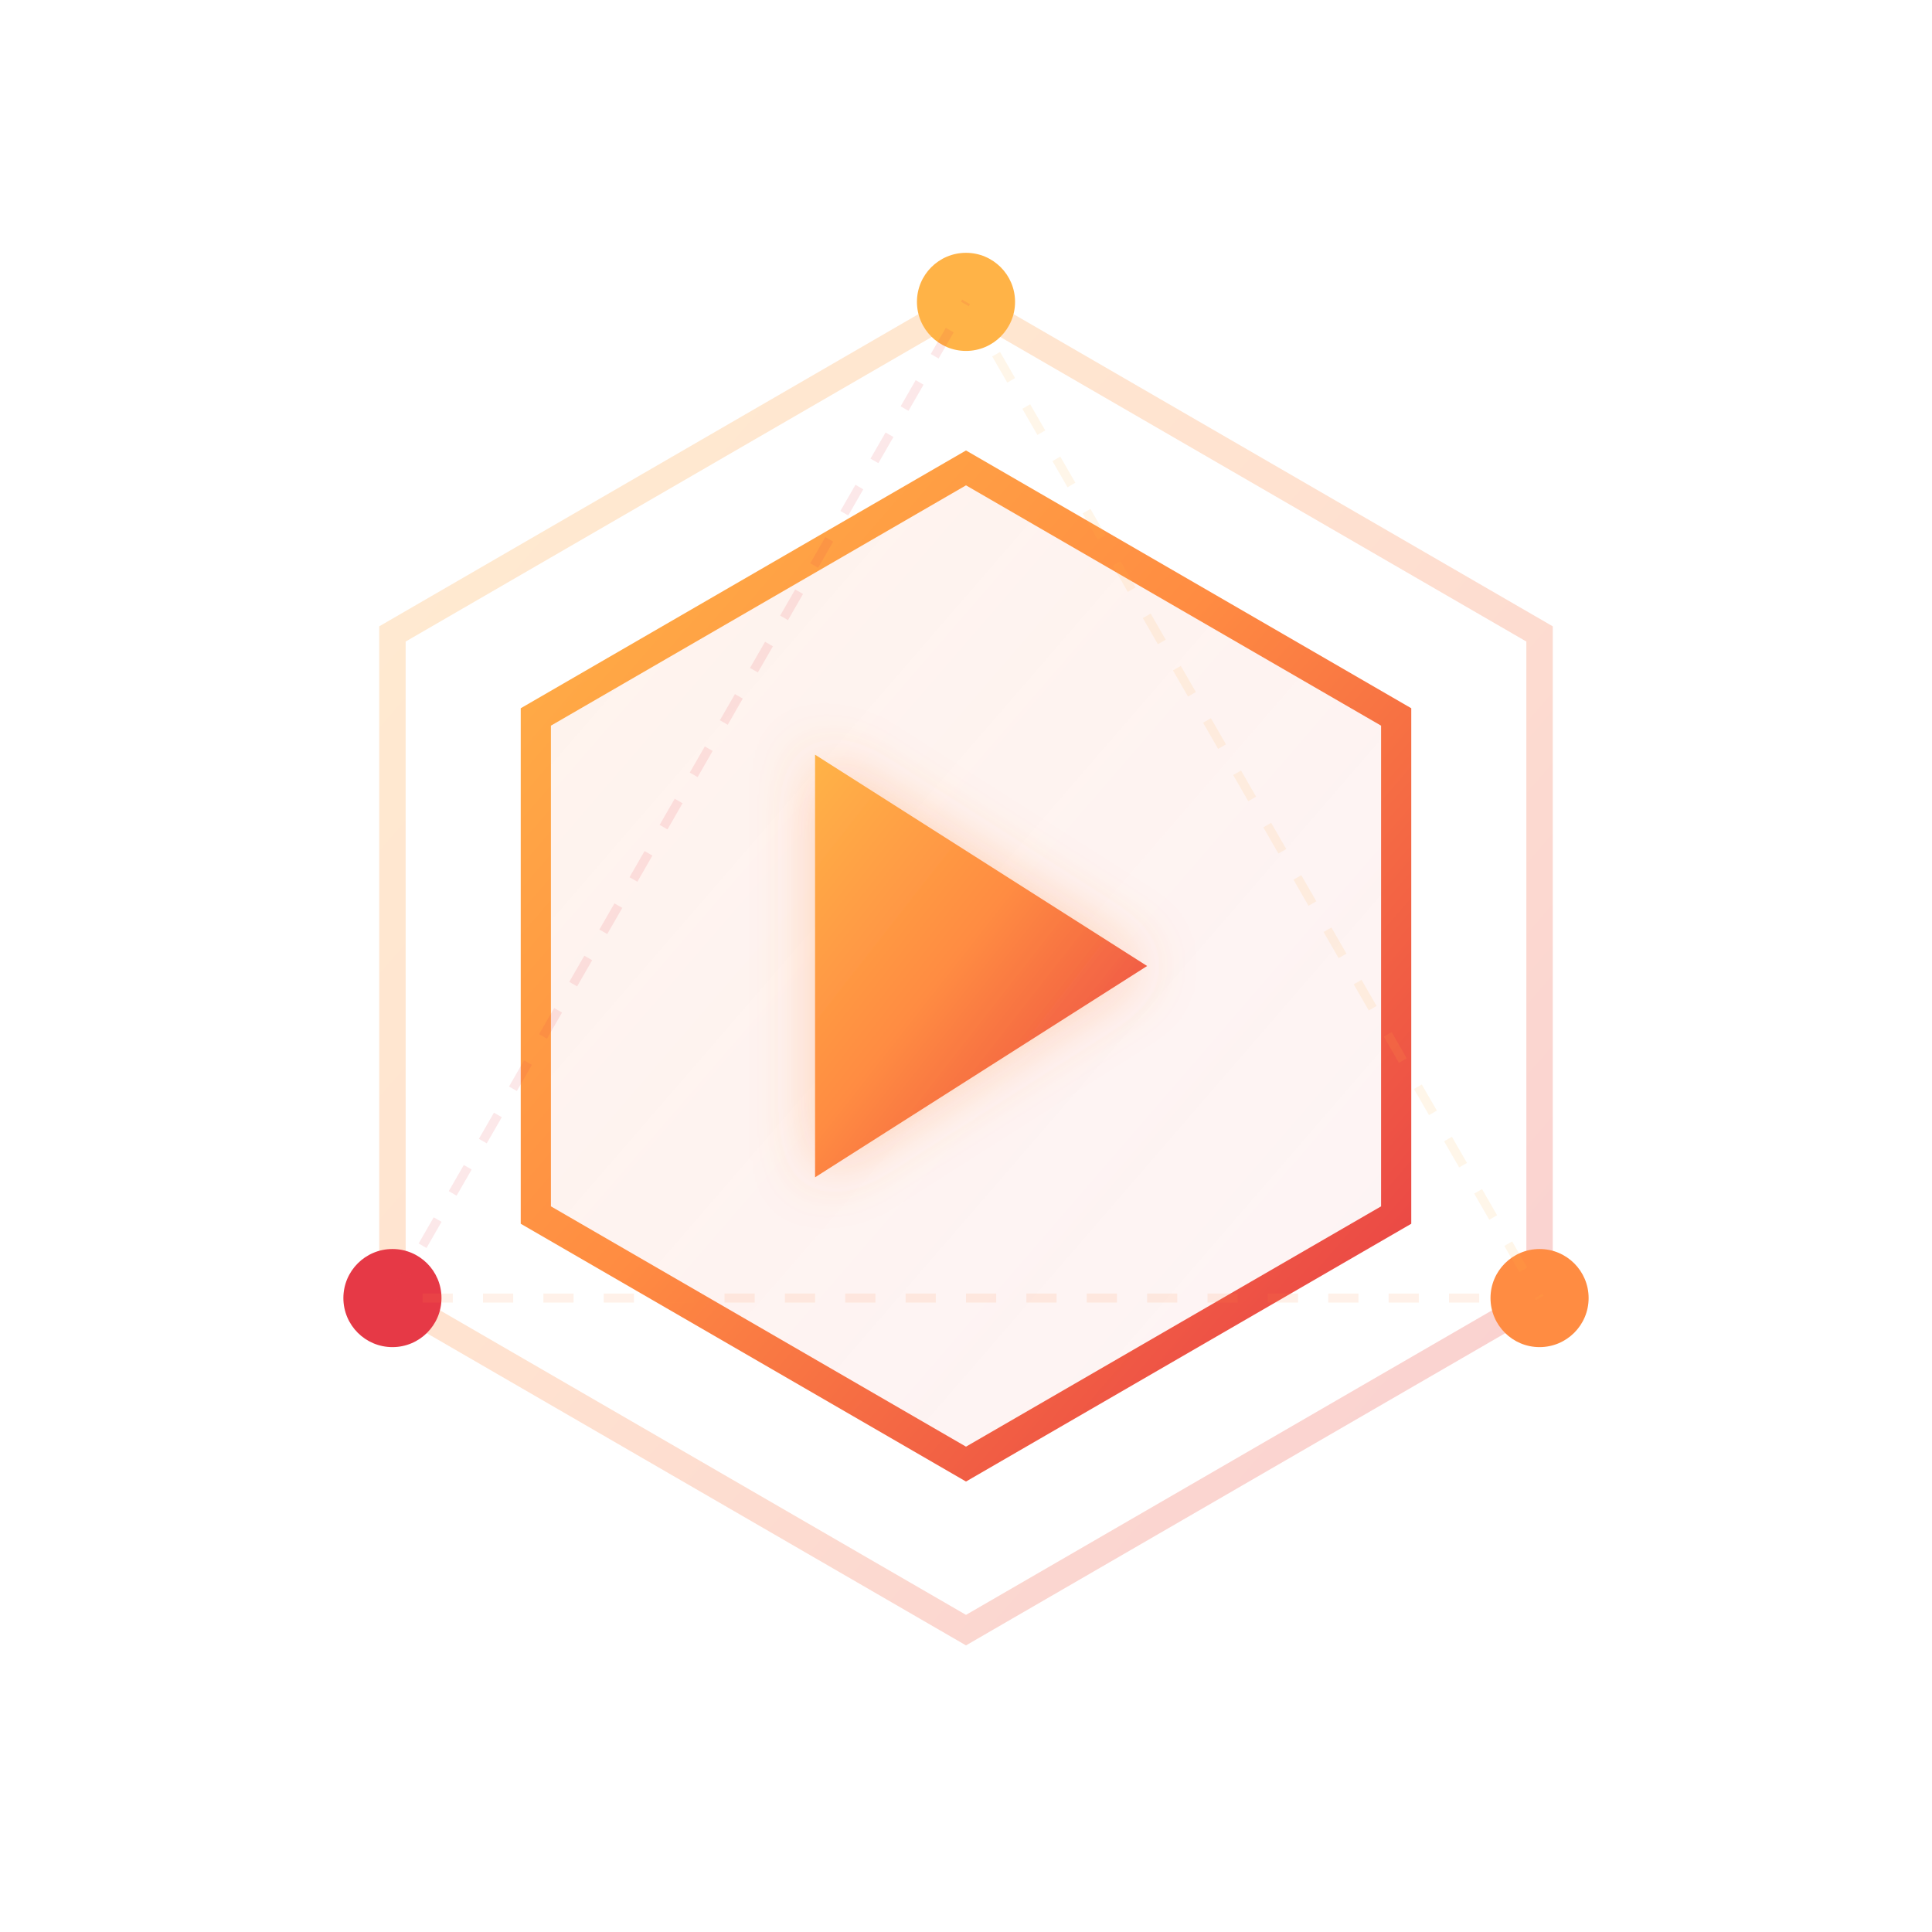
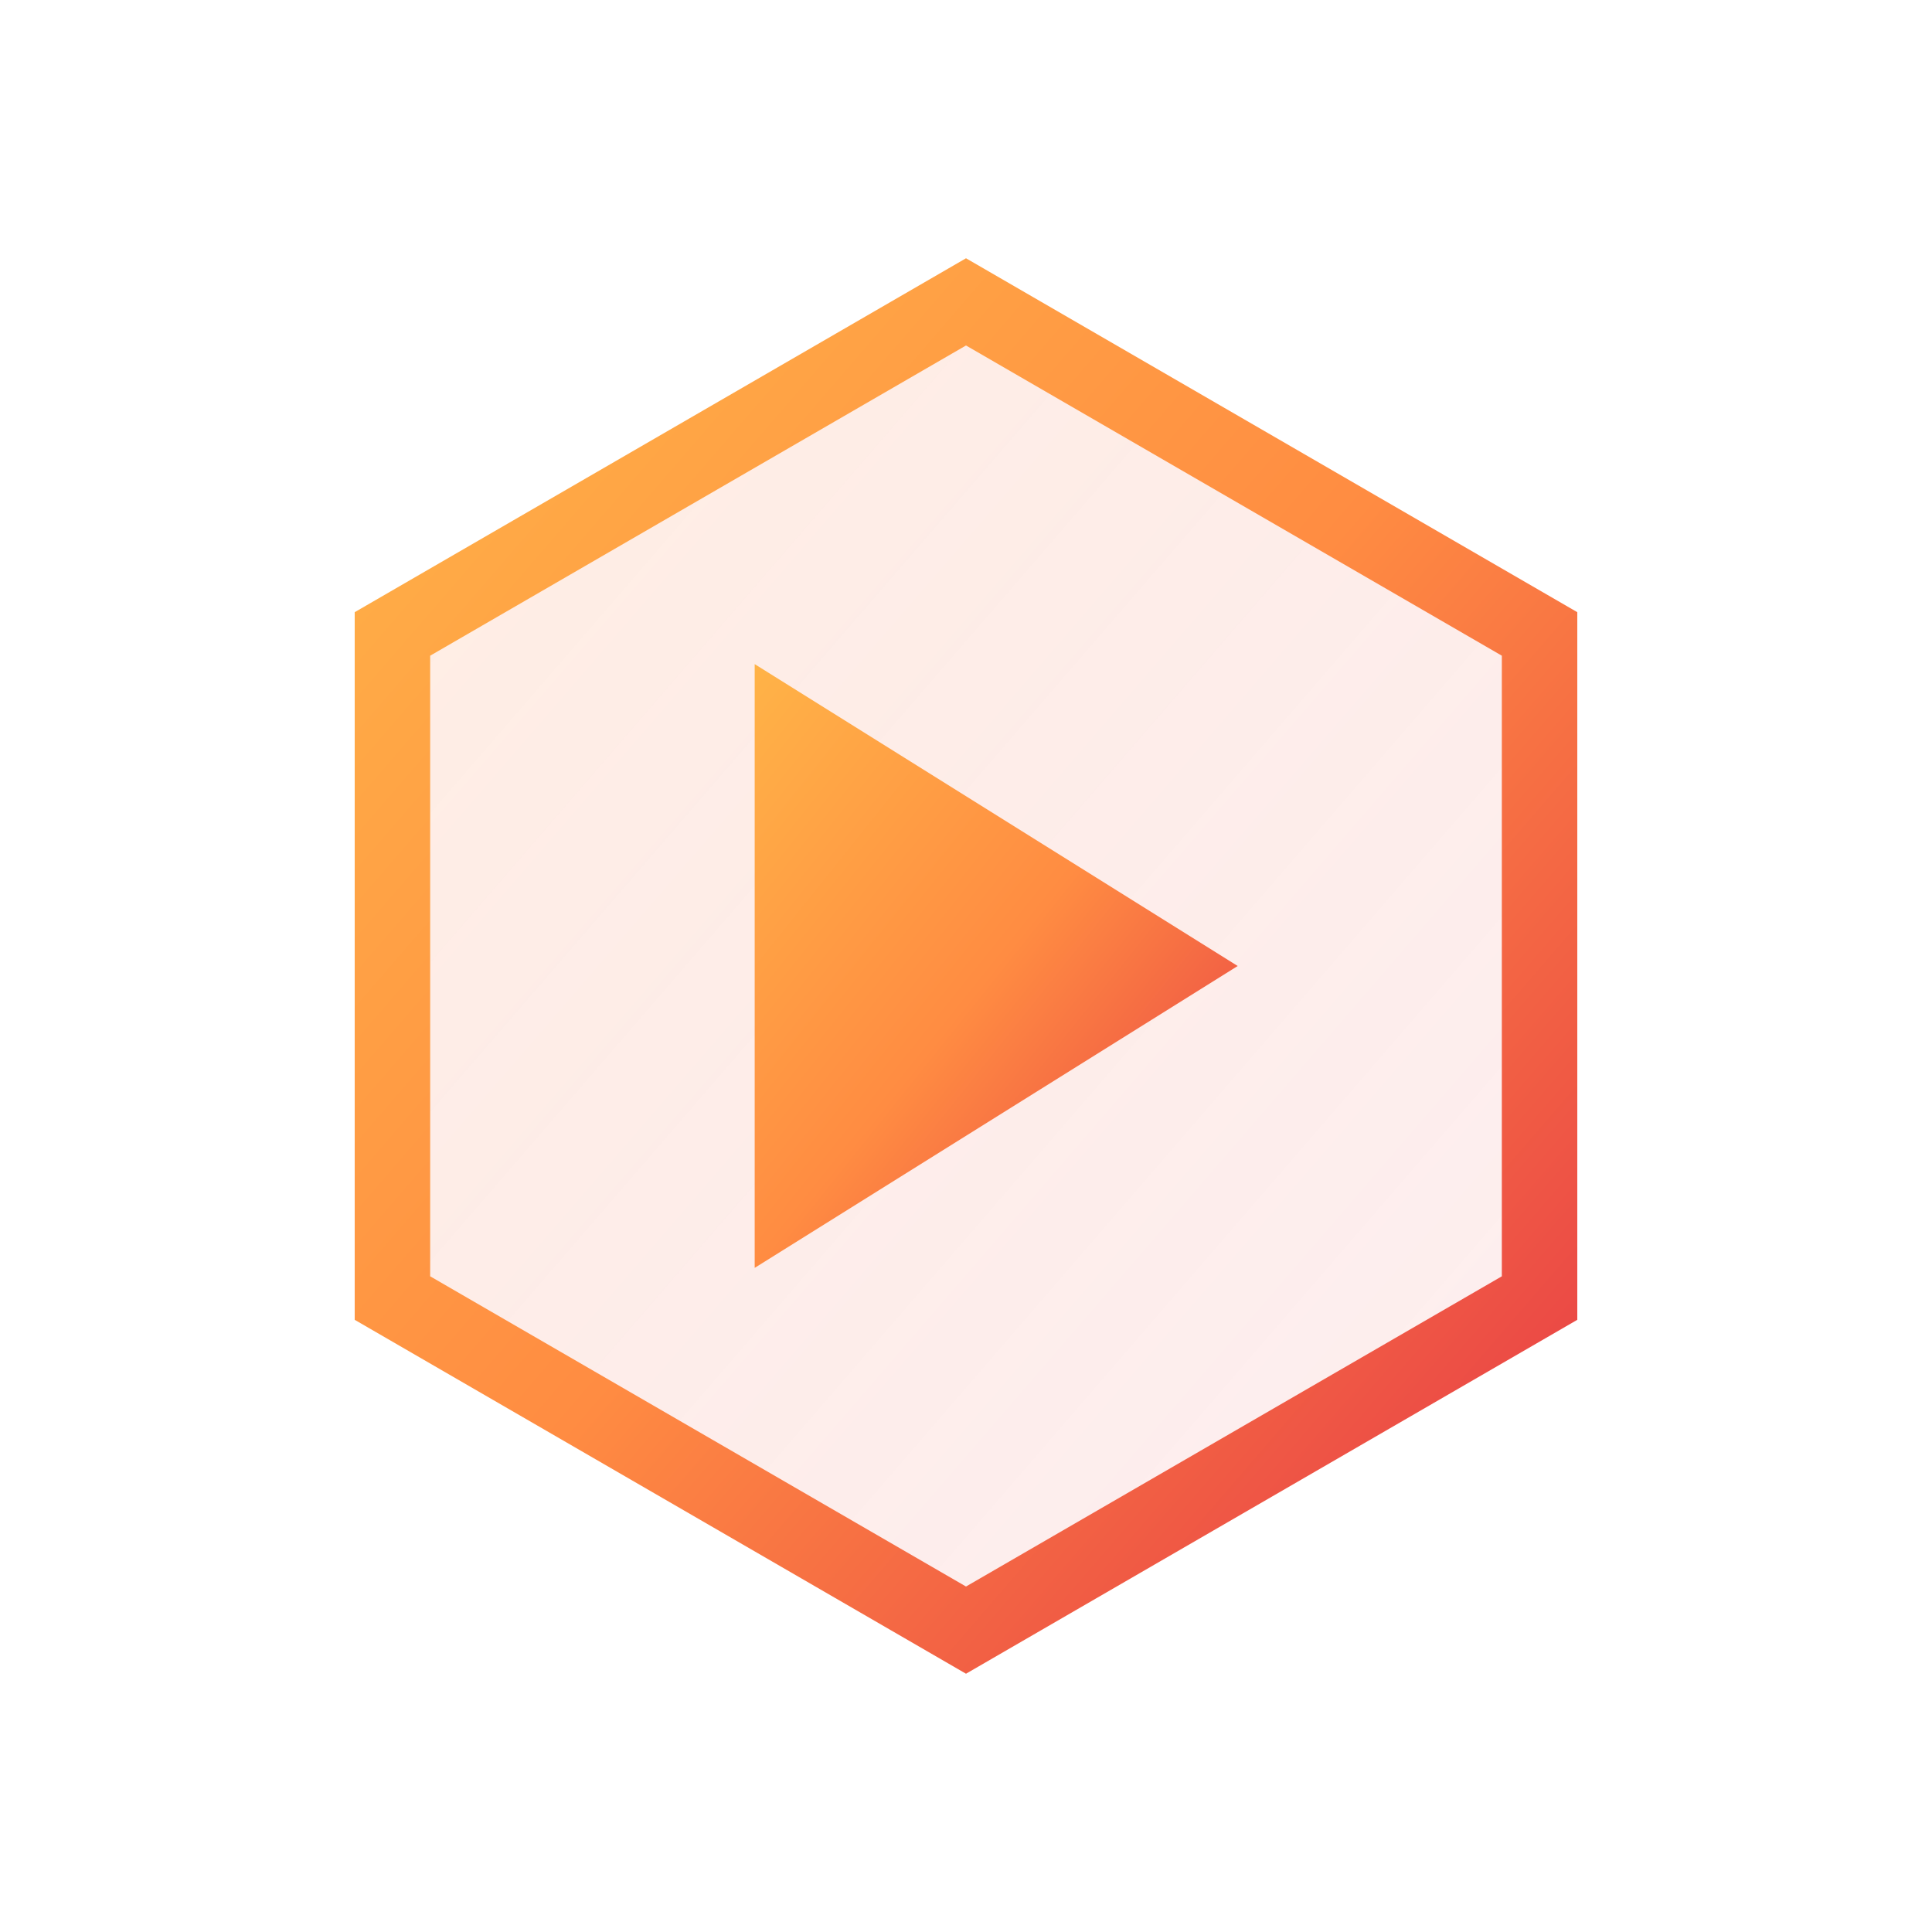
- <svg xmlns="http://www.w3.org/2000/svg" viewBox="0 0 256 256" width="256" height="256">
+ <svg xmlns="http://www.w3.org/2000/svg" viewBox="0 0 64 64">
  <defs>
    <linearGradient id="g" x1="0%" y1="0%" x2="100%" y2="100%">
      <stop offset="0%" stop-color="#FFB347" />
-       <stop offset="45%" stop-color="#FF8C42" />
+       <stop offset="50%" stop-color="#FF8C42" />
      <stop offset="100%" stop-color="#E63946" />
    </linearGradient>
-     <linearGradient id="fill" x1="0%" y1="0%" x2="100%" y2="100%">
-       <stop offset="0%" stop-color="#FF8C42" stop-opacity="0.1" />
-       <stop offset="100%" stop-color="#E63946" stop-opacity="0.05" />
+     <linearGradient id="bg" x1="0%" y1="0%" x2="100%" y2="100%">
+       <stop offset="0%" stop-color="#FF8C42" stop-opacity="0.15" />
+       <stop offset="100%" stop-color="#E63946" stop-opacity="0.08" />
    </linearGradient>
-     <filter id="glow" x="-50%" y="-50%" width="200%" height="200%">
-       <feGaussianBlur stdDeviation="4" result="blur" />
-       <feFlood flood-color="#FF8C42" flood-opacity="0.35" result="color" />
-       <feComposite in="color" in2="blur" operator="in" result="glow" />
-       <feComposite in="SourceGraphic" in2="glow" operator="over" />
-     </filter>
  </defs>
-   <g transform="translate(128, 128)">
-     <polygon points="0,-88 76,-44 76,44 0,88 -76,44 -76,-44" fill="none" stroke="url(#g)" stroke-width="3.5" opacity="0.25" />
-     <polygon points="0,-66 57,-33 57,33 0,66 -57,33 -57,-33" fill="url(#fill)" stroke="url(#g)" stroke-width="4" />
-     <polygon points="-20,-28 24,0 -20,28" fill="url(#g)" filter="url(#glow)" />
-     <circle cx="0" cy="-88" r="6.5" fill="#FFB347">
-       <animate attributeName="r" values="6.5;4.5;6.5" dur="3s" repeatCount="indefinite" />
-     </circle>
-     <circle cx="76" cy="44" r="6.5" fill="#FF8C42">
-       <animate attributeName="r" values="6.5;4.5;6.5" dur="3s" begin="1s" repeatCount="indefinite" />
-     </circle>
-     <circle cx="-76" cy="44" r="6.5" fill="#E63946">
-       <animate attributeName="r" values="6.5;4.5;6.5" dur="3s" begin="2s" repeatCount="indefinite" />
-     </circle>
-     <line x1="0" y1="-88" x2="76" y2="44" stroke="#FFB347" stroke-width="1.2" opacity="0.12" stroke-dasharray="4,4" />
-     <line x1="76" y1="44" x2="-76" y2="44" stroke="#FF8C42" stroke-width="1.2" opacity="0.12" stroke-dasharray="4,4" />
-     <line x1="-76" y1="44" x2="0" y2="-88" stroke="#E63946" stroke-width="1.2" opacity="0.12" stroke-dasharray="4,4" />
+   <g transform="translate(32, 32)">
+     <polygon points="0,-22 19,-11 19,11 0,22 -19,11 -19,-11" fill="url(#bg)" stroke="url(#g)" stroke-width="2.5" />
+     <polygon points="-7,-10 9,0 -7,10" fill="url(#g)" />
  </g>
</svg>
